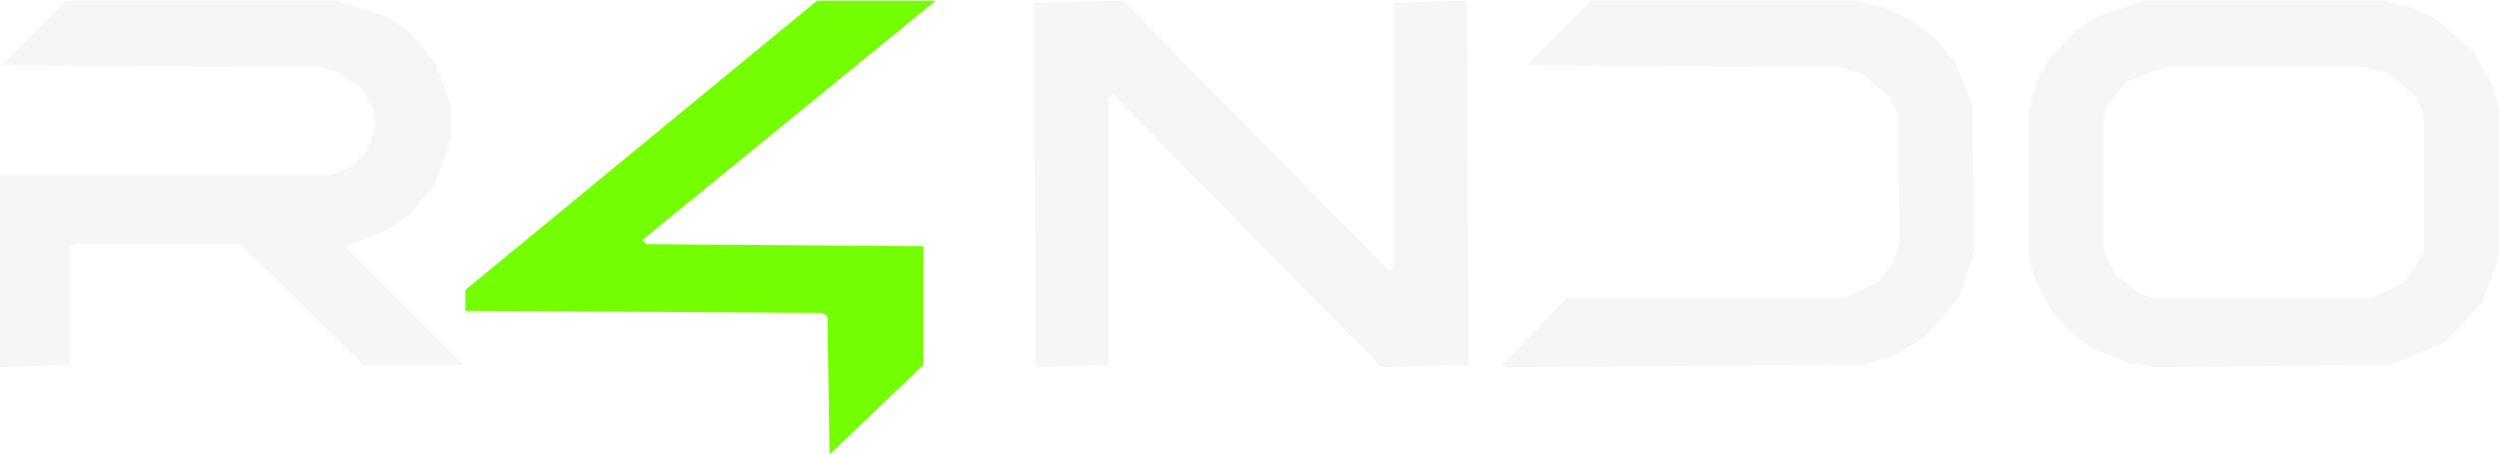
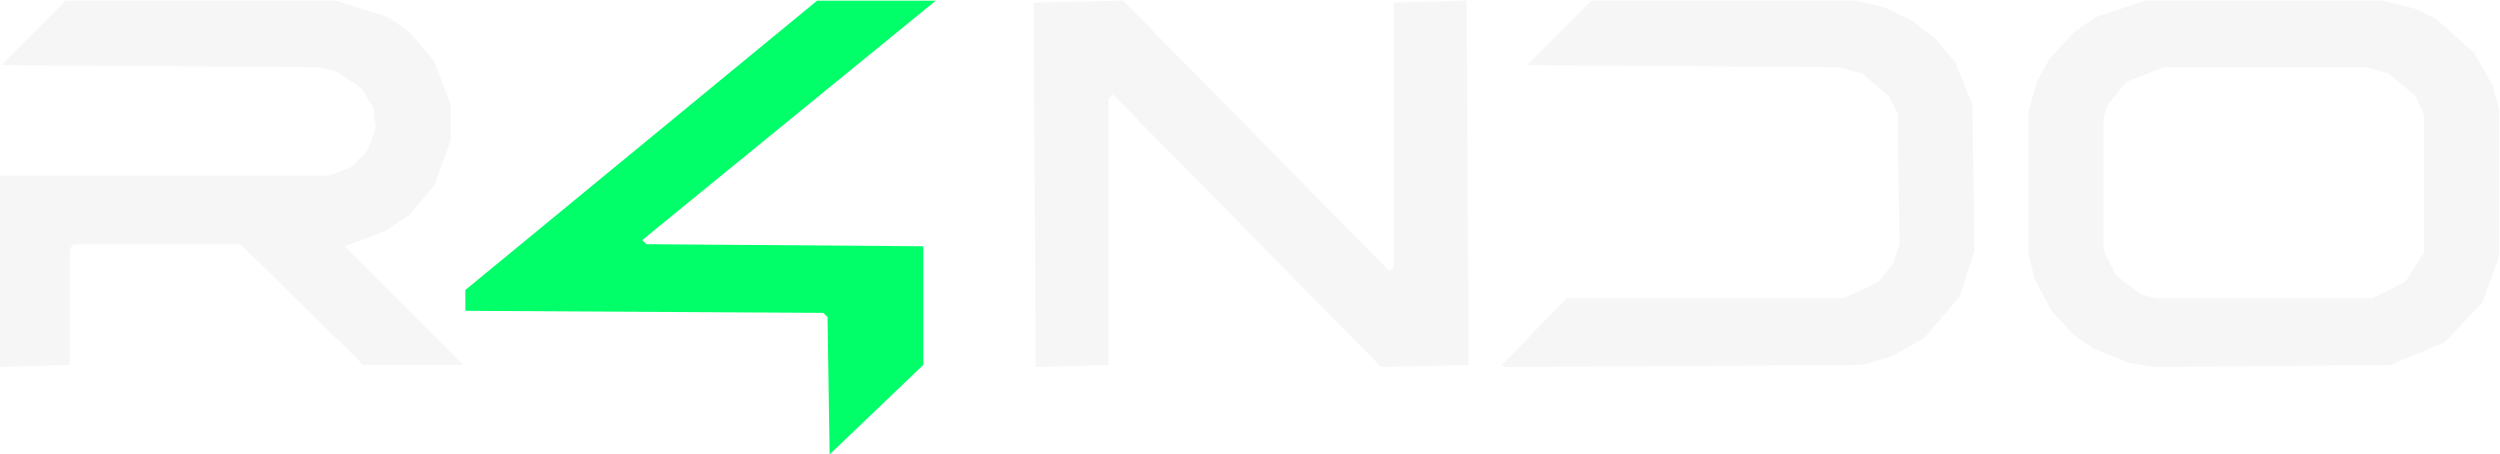
<svg xmlns="http://www.w3.org/2000/svg" xml:space="preserve" width="200mm" height="36.303mm" version="1.1" style="shape-rendering:geometricPrecision; text-rendering:geometricPrecision; image-rendering:optimizeQuality; fill-rule:evenodd; clip-rule:evenodd" viewBox="0 0 20000 3630.3">
  <defs>
    <style type="text/css">
   
-     .fil1 {fill:#74FF00}
+     .fil1 {fill:#01FF69}
    .fil0 {fill:#F6F6F6}
   
  </style>
  </defs>
  <g id="Camada_x0020_1">
-     <g id="_2100456300576">
-       <path class="fil0" d="M16395.4 471.44l-99.91 183.18 -66.62 233.15 0 1149.04 49.96 199.84 133.23 249.79 166.52 183.17 166.53 116.58 283.1 116.57 216.48 33.3 1881.77 -16.65 432.97 -183.18 299.75 -316.4 133.23 -366.37 0 -1182.35 -49.96 -183.18 -149.88 -266.44 -299.75 -266.45 -166.53 -83.26 -266.44 -66.61 -1898.42 0 -399.67 133.22 -166.52 116.57 -199.84 216.48zm466.28 366.37l149.88 -183.19 299.75 -116.56 1615.31 0 183.19 49.95 216.48 183.18 66.62 149.88 0 1099.09 -149.88 233.13 -266.44 133.23 -1731.9 0 -116.57 -33.31 -199.83 -149.87 -99.92 -199.84 0 -1065.77 33.31 -99.92zm-4646.13 -316.4l2497.92 16.65 183.18 49.95 216.49 183.18 66.61 133.23 16.65 1049.12 -49.96 149.88 -116.57 149.87 -283.1 133.23 -2214.82 0 -516.23 532.89 16.65 16.65 2864.28 -16.65 233.14 -66.62 266.45 -149.87 283.09 -333.06 116.57 -366.36 -16.65 -1165.69 -133.22 -333.06 -166.53 -199.83 -199.83 -149.88 -216.49 -99.92 -216.49 -49.95 -2114.9 0 -516.24 516.24zm-3946.71 -499.59l16.65 2914.24 582.85 -16.65 0 -2131.56 33.31 -33.31 2148.2 2181.52 699.42 -16.65 -16.65 -2914.24 -582.85 16.65 0 2114.91 -33.3 33.3 -2131.56 -2164.86 -716.07 16.65zm-8259.78 499.59l2547.87 16.65 133.23 33.3 199.83 133.23 99.92 166.52 16.65 149.88 -66.62 183.18 -133.21 133.22 -166.54 66.61 -2647.79 0 0 1532.06 566.2 -16.65 0 -932.56 33.3 -33.31 1332.22 0 982.52 965.87 799.34 0 -949.22 -949.21 316.41 -116.57 199.83 -133.22 199.84 -233.14 133.22 -366.36 0 -283.1 -133.22 -349.71 -199.84 -233.14 -166.52 -116.57 -416.32 -133.22 -2164.87 0 -516.23 516.24z" />
-       <polygon class="fil1" points="7486.16,5.17 6536.95,5.17 3722.62,2319.91 3722.62,2486.44 6586.91,2503.09 6620.21,2536.4 6636.86,3635.48 7386.24,2919.41 7386.24,1970.2 5171.42,1953.54 5138.11,1920.24 " />
-     </g>
+     <path class="fil0" d="M16395.4 471.44l-99.91 183.18 -66.62 233.15 0 1149.04 49.96 199.84 133.23 249.79 166.52 183.17 166.53 116.58 283.1 116.57 216.48 33.3 1881.77 -16.65 432.97 -183.18 299.75 -316.4 133.23 -366.37 0 -1182.35 -49.96 -183.18 -149.88 -266.44 -299.75 -266.45 -166.53 -83.26 -266.44 -66.61 -1898.42 0 -399.67 133.22 -166.52 116.57 -199.84 216.48zm466.28 366.37l149.88 -183.19 299.75 -116.56 1615.31 0 183.19 49.95 216.48 183.18 66.62 149.88 0 1099.09 -149.88 233.13 -266.44 133.23 -1731.9 0 -116.57 -33.31 -199.83 -149.87 -99.92 -199.84 0 -1065.77 33.31 -99.92zm-4646.13 -316.4l2497.92 16.65 183.18 49.95 216.49 183.18 66.61 133.23 16.65 1049.12 -49.96 149.88 -116.57 149.87 -283.1 133.23 -2214.82 0 -516.23 532.89 16.65 16.65 2864.28 -16.65 233.14 -66.62 266.45 -149.87 283.09 -333.06 116.57 -366.36 -16.65 -1165.69 -133.22 -333.06 -166.53 -199.83 -199.83 -149.88 -216.49 -99.92 -216.49 -49.95 -2114.9 0 -516.24 516.24zm-3946.71 -499.59l16.65 2914.24 582.85 -16.65 0 -2131.56 33.31 -33.31 2148.2 2181.52 699.42 -16.65 -16.65 -2914.24 -582.85 16.65 0 2114.91 -33.3 33.3 -2131.56 -2164.86 -716.07 16.65zm-8259.78 499.59l2547.87 16.65 133.23 33.3 199.83 133.23 99.92 166.52 16.65 149.88 -66.62 183.18 -133.21 133.22 -166.54 66.61 -2647.79 0 0 1532.06 566.2 -16.65 0 -932.56 33.3 -33.31 1332.22 0 982.52 965.87 799.34 0 -949.22 -949.21 316.41 -116.57 199.83 -133.22 199.84 -233.14 133.22 -366.36 0 -283.1 -133.22 -349.71 -199.84 -233.14 -166.52 -116.57 -416.32 -133.22 -2164.87 0 -516.23 516.24z" />
+     <polygon class="fil1" points="7486.16,5.17 6536.95,5.17 3722.62,2319.91 3722.62,2486.44 6586.91,2503.09 6620.21,2536.4 6636.86,3635.48 7386.24,2919.41 7386.24,1970.2 5171.42,1953.54 5138.11,1920.24 " />
  </g>
</svg>
